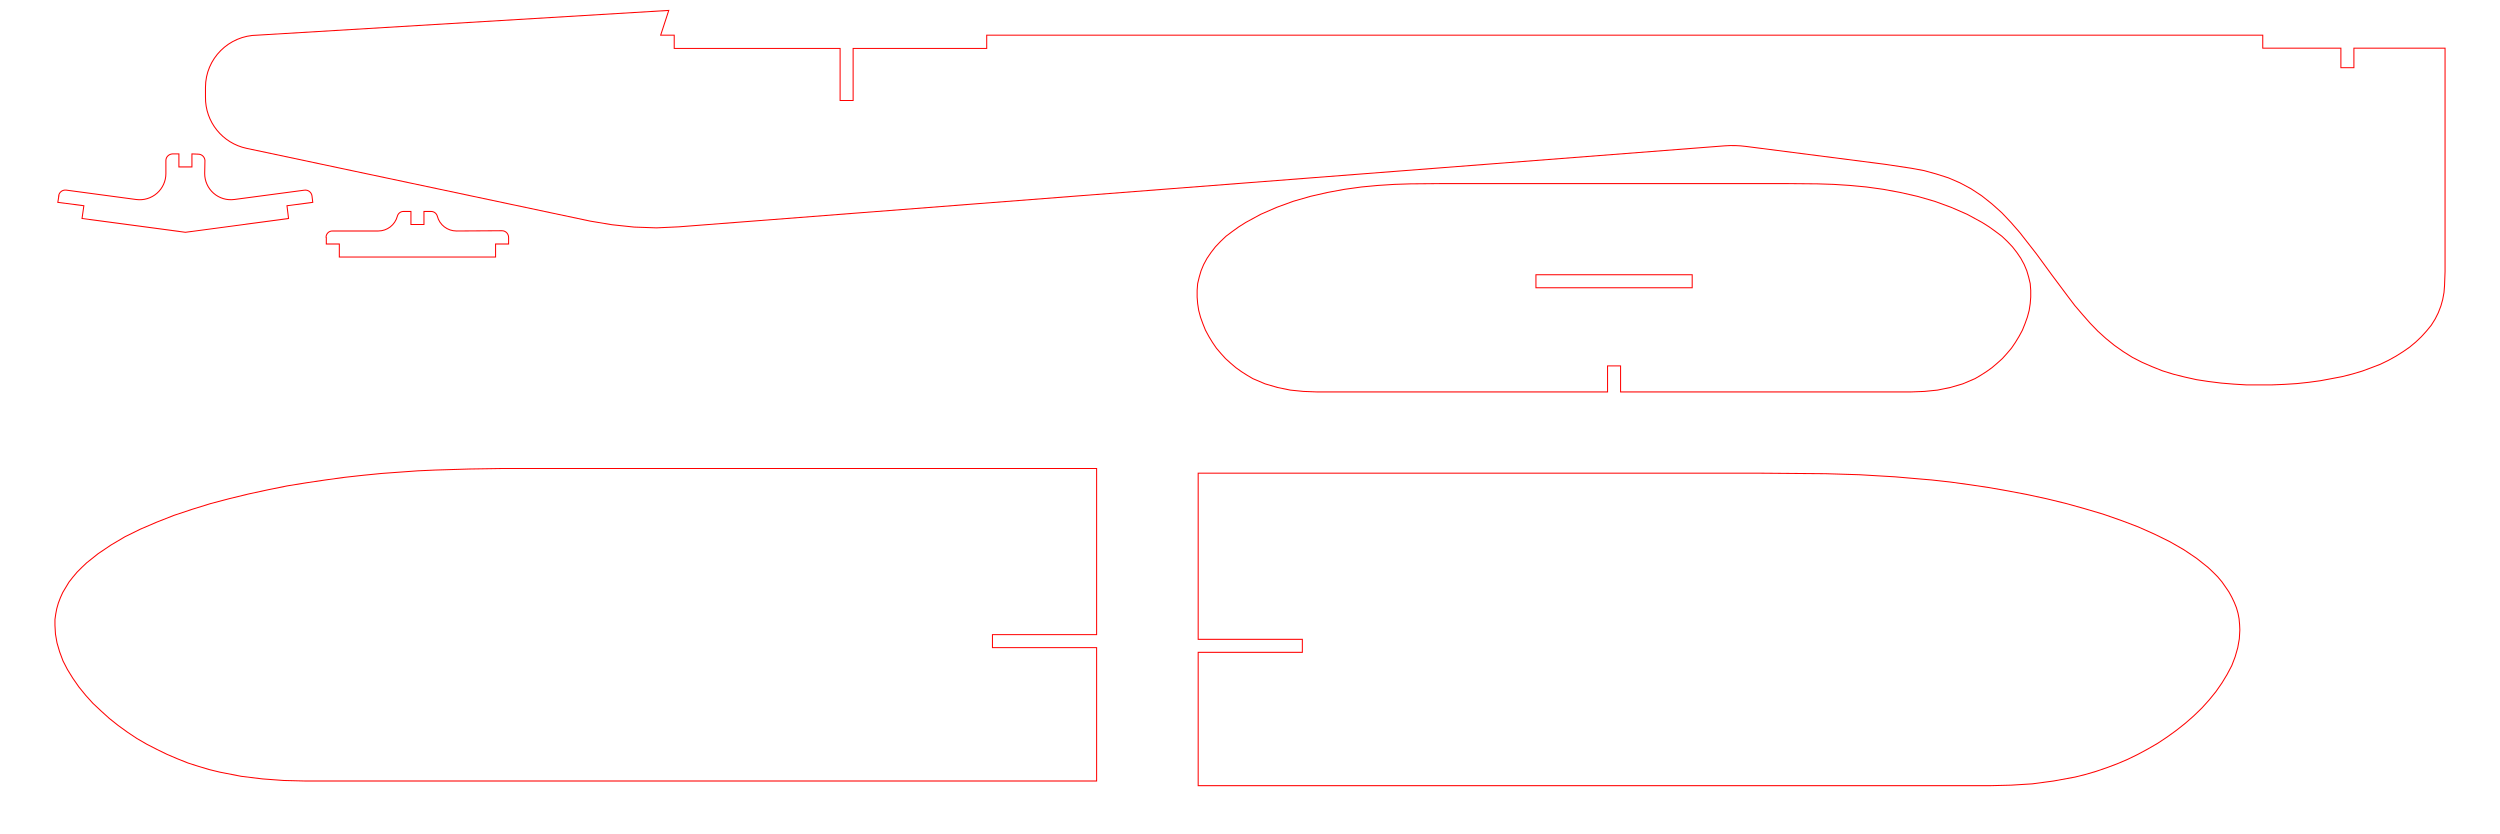
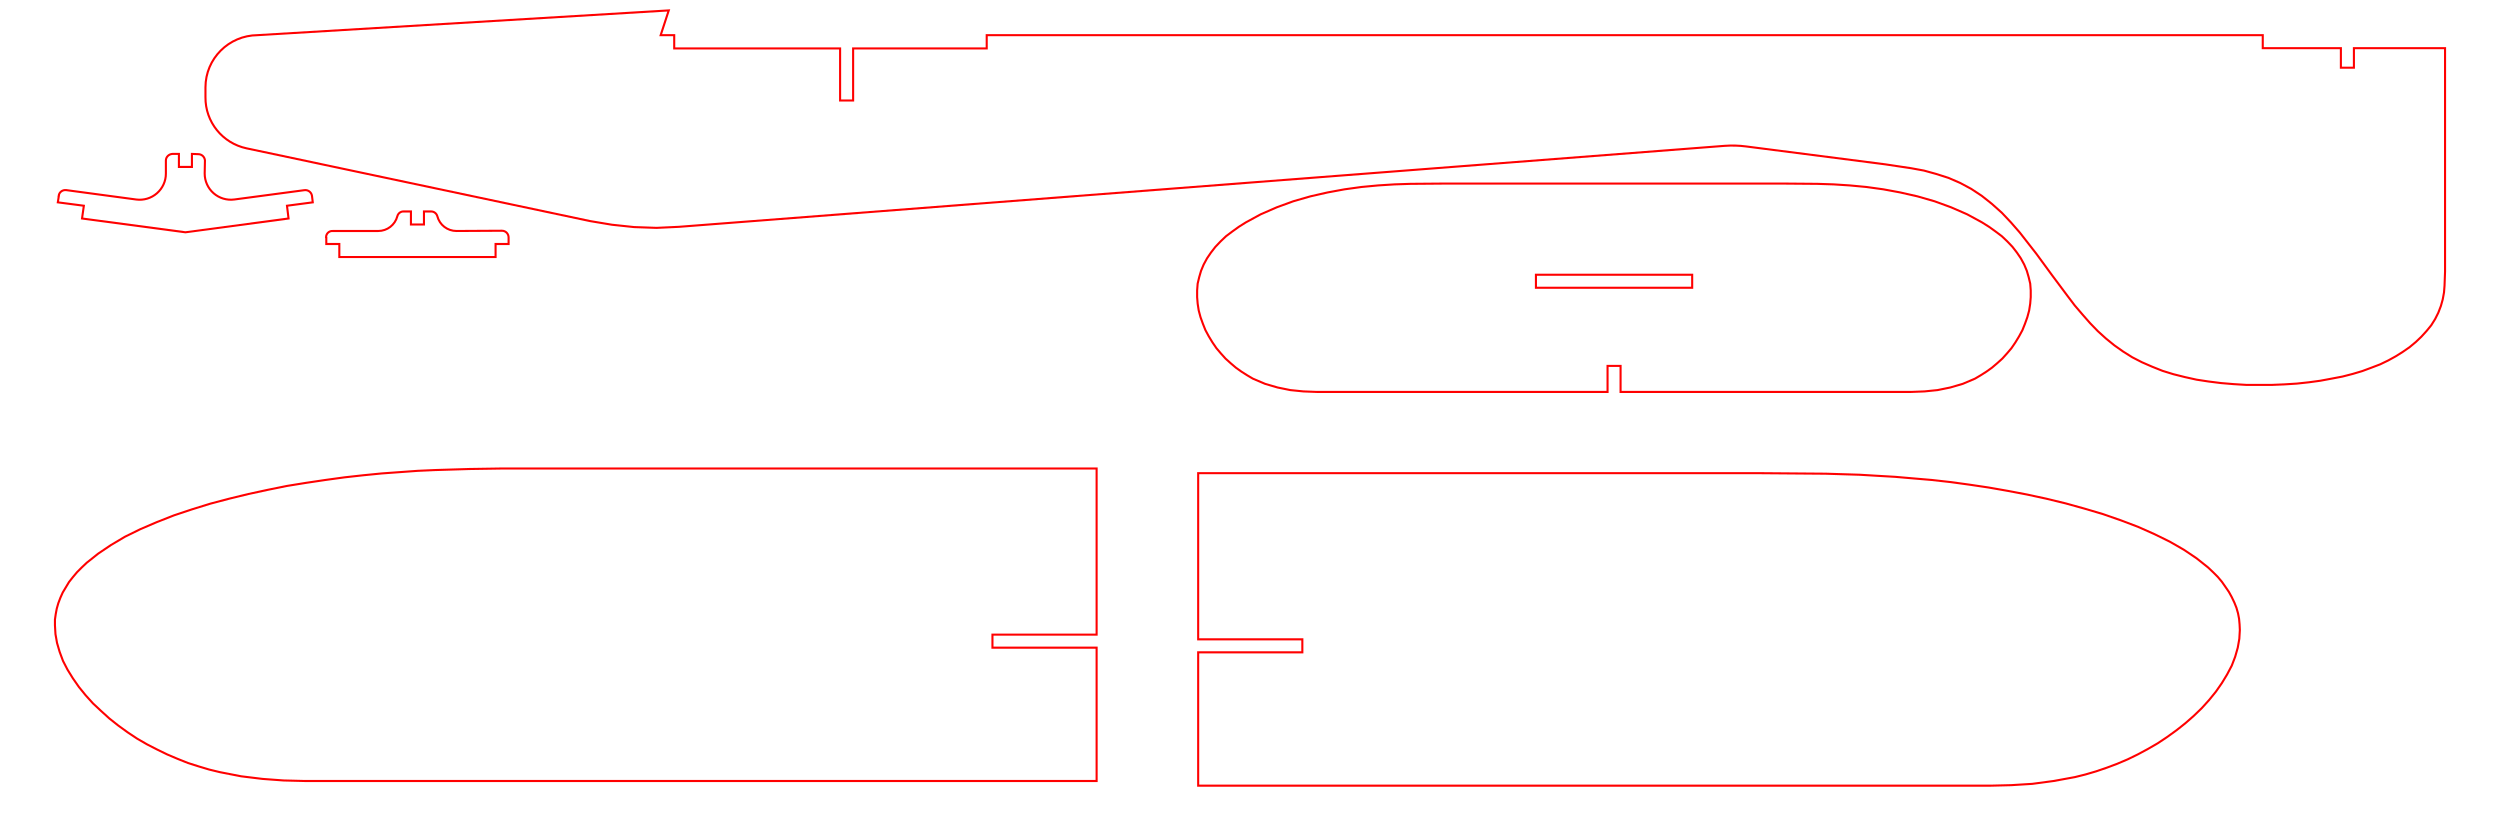
- <svg xmlns="http://www.w3.org/2000/svg" viewBox="0 0 609.6 203.2" width="609.6mm" height="203.2mm" data-template="planeador-makerbox" data-units="mm" data-base-fuselage-length="546.10" data-base-wingspan="508.00" data-base-wing-width="76.20" data-base-slot-thickness="3.175">
-   <g id="fuselaje" data-part="fuselaje" data-base-length-mm="546.10" data-base-height-mm="91.31" data-wing-saddle-mm="76.20" data-tail-saddle-mm="44.45" data-slot-width-mm="3.175" fill="none" stroke="#FF0000" stroke-width="0.25">
-     <path id="fuselaje-contorno" d="M 164.401 11.811 L 164.401 8.572 L 161.1 8.572 L 163.068 2.54 L 62.801 8.572 C 55.775 8.635 50.103 14.306 50.102 21.302 L 50.102 23.686 C 50.037 29.73 54.245 34.924 60.128 36.172 L 143.891 53.911 L 149.225 54.8 L 154.623 55.372 L 160.083 55.562 L 165.544 55.309 L 420.56 35.56 C 422.279 35.438 424.024 35.483 425.75 35.706 L 459.676 40.069 L 466.026 41.021 L 469.138 41.593 L 472.123 42.418 L 475.107 43.37 L 477.901 44.577 L 480.632 46.038 L 483.235 47.752 L 485.712 49.721 L 488.125 51.88 L 490.347 54.229 L 492.506 56.706 L 496.57 61.913 L 500.38 67.12 L 504.127 72.136 L 505.904 74.486 L 507.81 76.708 L 509.651 78.803 L 511.556 80.772 L 513.524 82.55 L 515.557 84.201 L 517.716 85.725 L 519.938 87.122 L 522.288 88.329 L 524.764 89.408 L 527.304 90.424 L 529.971 91.249 L 532.765 91.948 L 535.622 92.583 L 538.543 93.028 L 541.591 93.409 L 544.639 93.662 L 547.751 93.853 L 553.974 93.853 L 557.022 93.726 L 560.07 93.535 L 562.991 93.218 L 565.785 92.837 L 568.515 92.329 L 571.183 91.821 L 573.659 91.186 L 576.009 90.487 L 578.231 89.662 L 580.39 88.837 L 582.359 87.884 L 584.2 86.868 L 585.914 85.788 L 587.566 84.645 L 589.09 83.376 L 590.423 82.106 L 591.693 80.709 L 592.836 79.311 L 593.788 77.787 L 594.551 76.263 L 595.186 74.612 L 595.63 73.025 L 595.947 71.311 L 596.074 69.659 L 596.202 66.231 L 596.202 11.748 L 573.976 11.748 L 573.976 16.51 L 570.802 16.51 L 570.802 11.748 L 551.751 11.748 L 551.751 8.572 L 240.601 8.572 L 240.601 11.811 L 208.026 11.811 L 208.026 24.511 L 204.851 24.511 L 204.851 11.811 L 164.401 11.811 Z" />
+ <svg xmlns="http://www.w3.org/2000/svg" viewBox="0 0 300 100" width="300mm" height="100mm" data-template="planeador-makerbox-balsa-300x100" data-units="mm" data-base-fuselage-length="268.75" data-base-wingspan="250.00" data-base-wing-width="37.50" data-base-slot-thickness="3.00">
+   <g id="fuselaje" data-part="fuselaje" data-base-length-mm="268.75" data-base-height-mm="44.94" data-wing-saddle-mm="37.50" data-tail-saddle-mm="21.875" data-slot-width-mm="3.00" fill="none" stroke="#FF0000" stroke-width="0.25">
+     <path id="fuselaje-contorno" d="M 80.906 5.812 L 80.906 4.219 L 79.281 4.219 L 80.25 1.25 L 30.906 4.219 C 27.448 4.25 24.657 7.04 24.656 10.483 L 24.656 11.656 C 24.625 14.631 26.695 17.187 29.591 17.801 L 70.812 26.531 L 73.438 26.969 L 76.094 27.25 L 78.781 27.344 L 81.469 27.219 L 206.969 17.5 C 207.815 17.44 208.673 17.462 209.523 17.572 L 226.219 19.719 L 229.344 20.188 L 230.875 20.469 L 232.344 20.875 L 233.812 21.344 L 235.188 21.938 L 236.531 22.656 L 237.812 23.5 L 239.031 24.469 L 240.219 25.531 L 241.312 26.688 L 242.375 27.906 L 244.375 30.469 L 246.25 33.031 L 248.094 35.5 L 248.969 36.656 L 249.906 37.75 L 250.812 38.781 L 251.75 39.75 L 252.719 40.625 L 253.719 41.438 L 254.781 42.188 L 255.875 42.875 L 257.031 43.469 L 258.25 44 L 259.5 44.5 L 260.812 44.906 L 262.188 45.25 L 263.594 45.562 L 265.031 45.781 L 266.531 45.969 L 268.031 46.094 L 269.562 46.188 L 272.625 46.188 L 274.125 46.125 L 275.625 46.031 L 277.062 45.875 L 278.438 45.688 L 279.781 45.438 L 281.094 45.188 L 282.312 44.875 L 283.469 44.531 L 284.562 44.125 L 285.625 43.719 L 286.594 43.25 L 287.5 42.75 L 288.344 42.219 L 289.156 41.656 L 289.906 41.031 L 290.562 40.406 L 291.188 39.719 L 291.75 39.031 L 292.219 38.281 L 292.594 37.531 L 292.906 36.719 L 293.125 35.938 L 293.281 35.094 L 293.344 34.281 L 293.406 32.594 L 293.406 5.781 L 282.469 5.781 L 282.469 8.125 L 280.906 8.125 L 280.906 5.781 L 271.531 5.781 L 271.531 4.219 L 118.406 4.219 L 118.406 5.812 L 102.375 5.812 L 102.375 12.062 L 100.812 12.062 L 100.812 5.812 L 80.906 5.812 Z" />
  </g>
-   <g id="ala-izquierda" data-part="ala-izquierda" data-base-semispan-mm="254.00" data-base-chord-mm="76.20" data-slot-depth-mm="25.40" data-slot-width-mm="3.175" fill="none" stroke="#FF0000" stroke-width="0.25">
-     <path id="ala-izquierda-contorno" d="M 267.399 114.237 L 267.399 154.75 L 241.999 154.75 L 241.999 157.924 L 267.399 157.924 L 267.399 190.436 L 79.311 190.436 L 74.231 190.436 L 69.151 190.31 L 64.008 189.929 L 58.801 189.293 L 53.594 188.278 L 50.99 187.643 L 48.45 186.881 L 45.847 186.055 L 43.307 185.039 L 40.767 183.959 L 38.291 182.753 L 35.814 181.483 L 33.401 180.086 L 31.115 178.562 L 28.829 176.911 L 26.67 175.196 L 24.638 173.355 L 22.669 171.513 L 20.892 169.545 L 19.241 167.513 L 17.78 165.417 L 16.447 163.258 L 15.367 161.163 L 14.541 158.94 L 13.906 156.781 L 13.525 154.623 L 13.399 152.464 L 13.399 151.066 L 13.589 149.733 L 13.843 148.399 L 14.224 147.066 L 14.732 145.732 L 15.303 144.463 L 16.066 143.192 L 16.828 141.923 L 17.78 140.716 L 18.796 139.51 L 19.939 138.367 L 21.145 137.224 L 23.939 135.001 L 27.051 132.905 L 30.48 130.874 L 34.227 129.032 L 38.227 127.317 L 42.418 125.666 L 46.8 124.206 L 51.308 122.809 L 55.88 121.603 L 60.579 120.46 L 65.278 119.444 L 69.977 118.491 L 74.676 117.729 L 79.375 117.031 L 84.01 116.395 L 88.582 115.888 L 93.091 115.443 L 97.472 115.126 L 101.854 114.808 L 106.109 114.618 L 114.427 114.364 L 122.492 114.237 L 130.429 114.237 L 267.399 114.237 Z" />
+   <g id="ala-izquierda" data-part="ala-izquierda" data-base-semispan-mm="125.00" data-base-chord-mm="37.50" data-slot-depth-mm="12.50" data-slot-width-mm="3.00" fill="none" stroke="#FF0000" stroke-width="0.25">
+     <path id="ala-izquierda-contorno" d="M 131.594 56.219 L 131.594 76.156 L 119.094 76.156 L 119.094 77.719 L 131.594 77.719 L 131.594 93.719 L 39.031 93.719 L 36.531 93.719 L 34.031 93.656 L 31.5 93.469 L 28.938 93.156 L 26.375 92.656 L 25.094 92.344 L 23.844 91.969 L 22.562 91.562 L 21.312 91.062 L 20.062 90.531 L 18.844 89.938 L 17.625 89.312 L 16.438 88.625 L 15.312 87.875 L 14.188 87.062 L 13.125 86.219 L 12.125 85.312 L 11.156 84.406 L 10.281 83.438 L 9.469 82.438 L 8.75 81.406 L 8.094 80.344 L 7.562 79.312 L 7.156 78.219 L 6.844 77.156 L 6.656 76.094 L 6.594 75.031 L 6.594 74.344 L 6.688 73.688 L 6.812 73.031 L 7 72.375 L 7.25 71.719 L 7.531 71.094 L 7.906 70.469 L 8.281 69.844 L 8.75 69.25 L 9.25 68.656 L 9.812 68.094 L 10.406 67.531 L 11.781 66.438 L 13.312 65.406 L 15 64.406 L 16.844 63.5 L 18.812 62.656 L 20.875 61.844 L 23.031 61.125 L 25.25 60.438 L 27.5 59.844 L 29.812 59.281 L 32.125 58.781 L 34.438 58.312 L 36.75 57.938 L 39.062 57.594 L 41.344 57.281 L 43.594 57.031 L 45.812 56.812 L 47.969 56.656 L 50.125 56.5 L 52.219 56.406 L 56.312 56.281 L 60.281 56.219 L 64.188 56.219 L 131.594 56.219 Z" />
  </g>
-   <g id="ala-derecha" data-part="ala-derecha" data-base-semispan-mm="254.00" data-base-chord-mm="76.20" data-slot-depth-mm="25.40" data-slot-width-mm="3.175" fill="none" stroke="#FF0000" stroke-width="0.25">
-     <path id="ala-derecha-contorno" d="M 292.163 115.379 L 292.163 155.893 L 317.563 155.893 L 317.563 159.067 L 292.163 159.067 L 292.163 191.579 L 480.25 191.579 L 485.33 191.579 L 490.411 191.452 L 495.554 191.135 L 500.761 190.436 L 505.968 189.484 L 508.508 188.849 L 511.111 188.087 L 513.715 187.198 L 516.255 186.245 L 518.795 185.166 L 521.271 183.959 L 523.748 182.626 L 526.161 181.229 L 528.447 179.705 L 530.733 178.054 L 532.892 176.339 L 534.924 174.561 L 536.893 172.656 L 538.67 170.688 L 540.322 168.656 L 541.782 166.56 L 543.052 164.465 L 544.195 162.306 L 545.02 160.147 L 545.655 157.924 L 546.037 155.766 L 546.163 153.607 L 546.1 152.273 L 545.973 150.876 L 545.719 149.542 L 545.338 148.209 L 544.83 146.939 L 544.195 145.606 L 543.496 144.335 L 542.671 143.129 L 541.782 141.859 L 540.766 140.653 L 539.623 139.51 L 538.417 138.367 L 535.622 136.144 L 532.511 134.048 L 529.082 132.08 L 525.336 130.238 L 521.335 128.46 L 517.144 126.873 L 512.763 125.349 L 508.254 124.016 L 503.682 122.746 L 498.983 121.603 L 494.284 120.587 L 489.585 119.698 L 484.886 118.872 L 480.187 118.174 L 475.551 117.538 L 470.979 117.031 L 466.471 116.65 L 462.089 116.269 L 457.708 116.014 L 453.454 115.76 L 445.135 115.507 L 437.07 115.443 L 429.133 115.379 L 292.163 115.379 Z" />
+   <g id="ala-derecha" data-part="ala-derecha" data-base-semispan-mm="125.00" data-base-chord-mm="37.50" data-slot-depth-mm="12.50" data-slot-width-mm="3.00" fill="none" stroke="#FF0000" stroke-width="0.25">
+     <path id="ala-derecha-contorno" d="M 143.781 56.781 L 143.781 76.719 L 156.281 76.719 L 156.281 78.281 L 143.781 78.281 L 143.781 94.281 L 236.344 94.281 L 238.844 94.281 L 241.344 94.219 L 243.875 94.062 L 246.438 93.719 L 249 93.25 L 250.25 92.938 L 251.531 92.562 L 252.812 92.125 L 254.062 91.656 L 255.312 91.125 L 256.531 90.531 L 257.75 89.875 L 258.938 89.188 L 260.062 88.438 L 261.188 87.625 L 262.25 86.781 L 263.25 85.906 L 264.219 84.969 L 265.094 84 L 265.906 83 L 266.625 81.969 L 267.25 80.938 L 267.812 79.875 L 268.219 78.812 L 268.531 77.719 L 268.719 76.656 L 268.781 75.594 L 268.75 74.938 L 268.688 74.25 L 268.562 73.594 L 268.375 72.938 L 268.125 72.312 L 267.812 71.656 L 267.469 71.031 L 267.062 70.438 L 266.625 69.812 L 266.125 69.219 L 265.562 68.656 L 264.969 68.094 L 263.594 67 L 262.062 65.969 L 260.375 65 L 258.531 64.094 L 256.562 63.219 L 254.5 62.438 L 252.344 61.688 L 250.125 61.031 L 247.875 60.406 L 245.562 59.844 L 243.25 59.344 L 240.938 58.906 L 238.625 58.5 L 236.312 58.156 L 234.031 57.844 L 231.781 57.594 L 229.562 57.406 L 227.406 57.219 L 225.25 57.094 L 223.156 56.969 L 219.062 56.844 L 215.094 56.812 L 211.188 56.781 L 143.781 56.781 Z" />
  </g>
-   <g id="estabilizador-horizontal" data-part="estabilizador-horizontal" data-base-span-mm="203.26" data-base-chord-mm="50.80" data-center-slot-length-mm="38.10" data-slot-width-mm="3.175" fill="none" stroke="#FF0000" stroke-width="0.25">
-     <path id="estabilizador-contorno" d="M 462.851 95.567 L 395.161 95.567 L 395.161 89.218 L 391.986 89.218 L 391.986 95.567 L 324.231 95.567 L 321.056 95.567 L 317.817 95.441 L 314.642 95.123 L 311.531 94.488 L 308.483 93.599 L 305.498 92.329 L 304.101 91.504 L 302.704 90.615 L 301.371 89.662 L 300.101 88.582 L 298.831 87.439 L 297.688 86.169 L 296.608 84.9 L 295.656 83.502 L 294.767 82.042 L 293.942 80.518 L 293.307 78.93 L 292.735 77.343 L 292.291 75.692 L 292.036 74.041 L 291.909 72.454 L 291.909 70.802 L 292.036 69.151 L 292.418 67.564 L 292.862 66.04 L 293.497 64.516 L 294.322 62.992 L 295.275 61.595 L 296.354 60.198 L 297.625 58.864 L 298.958 57.594 L 300.482 56.452 L 302.07 55.309 L 303.784 54.229 L 307.404 52.261 L 311.341 50.546 L 315.341 49.086 L 319.532 47.879 L 323.723 46.926 L 327.851 46.164 L 331.978 45.593 L 336.042 45.212 L 340.043 44.958 L 343.916 44.831 L 351.536 44.767 L 435.546 44.767 L 443.166 44.831 L 447.103 44.958 L 451.041 45.212 L 455.104 45.593 L 459.232 46.164 L 463.36 46.926 L 467.55 47.879 L 471.741 49.086 L 475.742 50.546 L 479.679 52.261 L 483.298 54.229 L 485.013 55.309 L 486.601 56.452 L 488.125 57.594 L 489.458 58.864 L 490.728 60.198 L 491.808 61.595 L 492.76 62.992 L 493.586 64.516 L 494.221 66.04 L 494.665 67.564 L 495.046 69.151 L 495.173 70.802 L 495.173 72.454 L 495.046 74.041 L 494.792 75.692 L 494.348 77.343 L 493.776 78.93 L 493.141 80.518 L 492.315 82.042 L 491.426 83.502 L 490.474 84.9 L 489.394 86.169 L 488.252 87.439 L 486.981 88.582 L 485.712 89.662 L 484.378 90.615 L 482.981 91.504 L 481.584 92.329 L 478.599 93.599 L 475.551 94.488 L 472.44 95.123 L 469.265 95.441 L 466.026 95.567 L 462.851 95.567 Z" />
-     <path id="estabilizador-ranura-central" data-slot="true" d="M 412.623 70.168 L 412.623 66.993 L 374.523 66.993 L 374.523 70.168 L 412.623 70.168 Z" />
+   <g id="estabilizador-horizontal" data-part="estabilizador-horizontal" data-base-span-mm="100.03" data-base-chord-mm="25.00" data-center-slot-length-mm="18.75" data-slot-width-mm="3.00" fill="none" stroke="#FF0000" stroke-width="0.25">
+     <path id="estabilizador-contorno" d="M 227.781 47.031 L 194.469 47.031 L 194.469 43.906 L 192.906 43.906 L 192.906 47.031 L 159.562 47.031 L 158 47.031 L 156.406 46.969 L 154.844 46.812 L 153.312 46.5 L 151.812 46.062 L 150.344 45.438 L 149.656 45.031 L 148.969 44.594 L 148.312 44.125 L 147.688 43.594 L 147.062 43.031 L 146.5 42.406 L 145.969 41.781 L 145.5 41.094 L 145.062 40.375 L 144.656 39.625 L 144.344 38.844 L 144.062 38.062 L 143.844 37.25 L 143.719 36.438 L 143.656 35.656 L 143.656 34.844 L 143.719 34.031 L 143.906 33.25 L 144.125 32.5 L 144.438 31.75 L 144.844 31 L 145.312 30.312 L 145.844 29.625 L 146.469 28.969 L 147.125 28.344 L 147.875 27.781 L 148.656 27.219 L 149.5 26.688 L 151.281 25.719 L 153.219 24.875 L 155.188 24.156 L 157.25 23.562 L 159.312 23.094 L 161.344 22.719 L 163.375 22.438 L 165.375 22.25 L 167.344 22.125 L 169.25 22.062 L 173 22.031 L 214.344 22.031 L 218.094 22.062 L 220.031 22.125 L 221.969 22.25 L 223.969 22.438 L 226 22.719 L 228.031 23.094 L 230.094 23.562 L 232.156 24.156 L 234.125 24.875 L 236.062 25.719 L 237.844 26.688 L 238.688 27.219 L 239.469 27.781 L 240.219 28.344 L 240.875 28.969 L 241.5 29.625 L 242.031 30.312 L 242.5 31 L 242.906 31.75 L 243.219 32.5 L 243.438 33.25 L 243.625 34.031 L 243.688 34.844 L 243.688 35.656 L 243.625 36.438 L 243.5 37.25 L 243.281 38.062 L 243 38.844 L 242.688 39.625 L 242.281 40.375 L 241.844 41.094 L 241.375 41.781 L 240.844 42.406 L 240.281 43.031 L 239.656 43.594 L 239.031 44.125 L 238.375 44.594 L 237.688 45.031 L 237 45.438 L 235.531 46.062 L 234.031 46.5 L 232.5 46.812 L 230.938 46.969 L 229.344 47.031 L 227.781 47.031 Z" />
+     <path id="estabilizador-ranura-central" data-slot="true" d="M 203.062 34.531 L 203.062 32.969 L 184.312 32.969 L 184.312 34.531 L 203.062 34.531 Z" />
  </g>
-   <g id="soporte-diedro" data-part="soporte-diedro" data-base-width-mm="62.17" data-base-height-mm="19.11" data-dihedral-deg="7.5" data-slot-width-mm="3.175" fill="none" stroke="#FF0000" stroke-width="0.25">
-     <path id="soporte-diedro-contorno" d="M 14.351 47.752 L 14.097 49.34 L 20.447 50.165 L 20.003 53.276 L 45.212 56.642 L 70.358 53.276 L 69.977 50.165 L 76.263 49.34 L 76.073 47.752 C 75.942 46.876 75.129 46.252 74.243 46.369 L 57.15 48.641 C 55.303 48.89 53.466 48.332 52.084 47.12 C 50.703 45.908 49.911 44.16 49.911 42.322 L 49.974 39.116 C 49.911 38.289 49.215 37.592 48.355 37.592 L 46.8 37.529 L 46.8 40.703 L 43.624 40.703 L 43.624 37.529 L 42.037 37.529 C 41.146 37.592 40.45 38.288 40.45 39.147 L 40.45 42.355 C 40.449 44.162 39.657 45.91 38.275 47.121 C 36.893 48.333 35.056 48.89 33.234 48.65 L 16.129 46.355 C 15.232 46.252 14.418 46.876 14.301 47.763 Z" />
+   <g id="soporte-diedro" data-part="soporte-diedro" data-base-width-mm="30.59" data-base-height-mm="9.41" data-dihedral-deg="7.5" data-slot-width-mm="3.00" fill="none" stroke="#FF0000" stroke-width="0.25">
+     <path id="soporte-diedro-contorno" d="M 7.062 23.5 L 6.938 24.281 L 10.062 24.688 L 9.844 26.219 L 22.25 27.875 L 34.625 26.219 L 34.438 24.688 L 37.531 24.281 L 37.438 23.5 C 37.373 23.069 36.973 22.762 36.537 22.819 L 28.125 23.938 C 27.216 24.06 26.312 23.785 25.632 23.189 C 24.952 22.593 24.562 21.732 24.562 20.828 L 24.594 19.25 C 24.562 18.843 24.22 18.5 23.797 18.5 L 23.031 18.469 L 23.031 20.031 L 21.469 20.031 L 21.469 18.469 L 20.688 18.469 C 20.249 18.5 19.906 18.843 19.906 19.265 L 19.906 20.844 C 19.906 21.733 19.516 22.593 18.836 23.19 C 18.156 23.786 17.252 24.06 16.355 23.942 L 7.938 22.812 C 7.496 22.762 7.096 23.069 7.038 23.505 Z" />
  </g>
-   <g id="soporte-trasero" data-part="soporte-trasero" data-base-width-mm="44.45" data-tab-width-mm="38.10" data-base-height-mm="11.11" data-slot-width-mm="3.175" fill="none" stroke="#FF0000" stroke-width="0.25">
-     <path id="soporte-trasero-contorno" d="M 79.566 57.912 L 79.566 59.499 L 82.74 59.499 L 82.74 62.675 L 120.841 62.675 L 120.841 59.499 L 124.016 59.499 L 124.016 57.912 C 124.016 56.986 123.291 56.261 122.396 56.261 L 111.316 56.325 C 109.097 56.324 107.188 54.845 106.642 52.729 C 106.453 52.042 105.834 51.562 105.124 51.562 L 103.378 51.562 L 103.378 54.737 L 100.203 54.737 L 100.203 51.562 L 98.362 51.562 C 97.684 51.562 97.064 52.042 96.887 52.729 C 96.329 54.846 94.419 56.325 92.233 56.325 L 81.153 56.325 C 80.227 56.261 79.502 56.986 79.502 57.88 Z" />
+   <g id="soporte-trasero" data-part="soporte-trasero" data-base-width-mm="21.875" data-tab-width-mm="18.75" data-base-height-mm="5.47" data-slot-width-mm="3.00" fill="none" stroke="#FF0000" stroke-width="0.25">
+     <path id="soporte-trasero-contorno" d="M 39.156 28.5 L 39.156 29.281 L 40.719 29.281 L 40.719 30.844 L 59.469 30.844 L 59.469 29.281 L 61.031 29.281 L 61.031 28.5 C 61.031 28.044 60.675 27.688 60.234 27.688 L 54.781 27.719 C 53.69 27.719 52.75 26.991 52.481 25.949 C 52.388 25.611 52.084 25.375 51.734 25.375 L 50.875 25.375 L 50.875 26.938 L 49.312 26.938 L 49.312 25.375 L 48.406 25.375 C 48.073 25.375 47.768 25.611 47.681 25.949 C 47.406 26.991 46.466 27.719 45.39 27.719 L 39.938 27.719 C 39.482 27.688 39.125 28.044 39.125 28.484 Z" />
  </g>
</svg>
